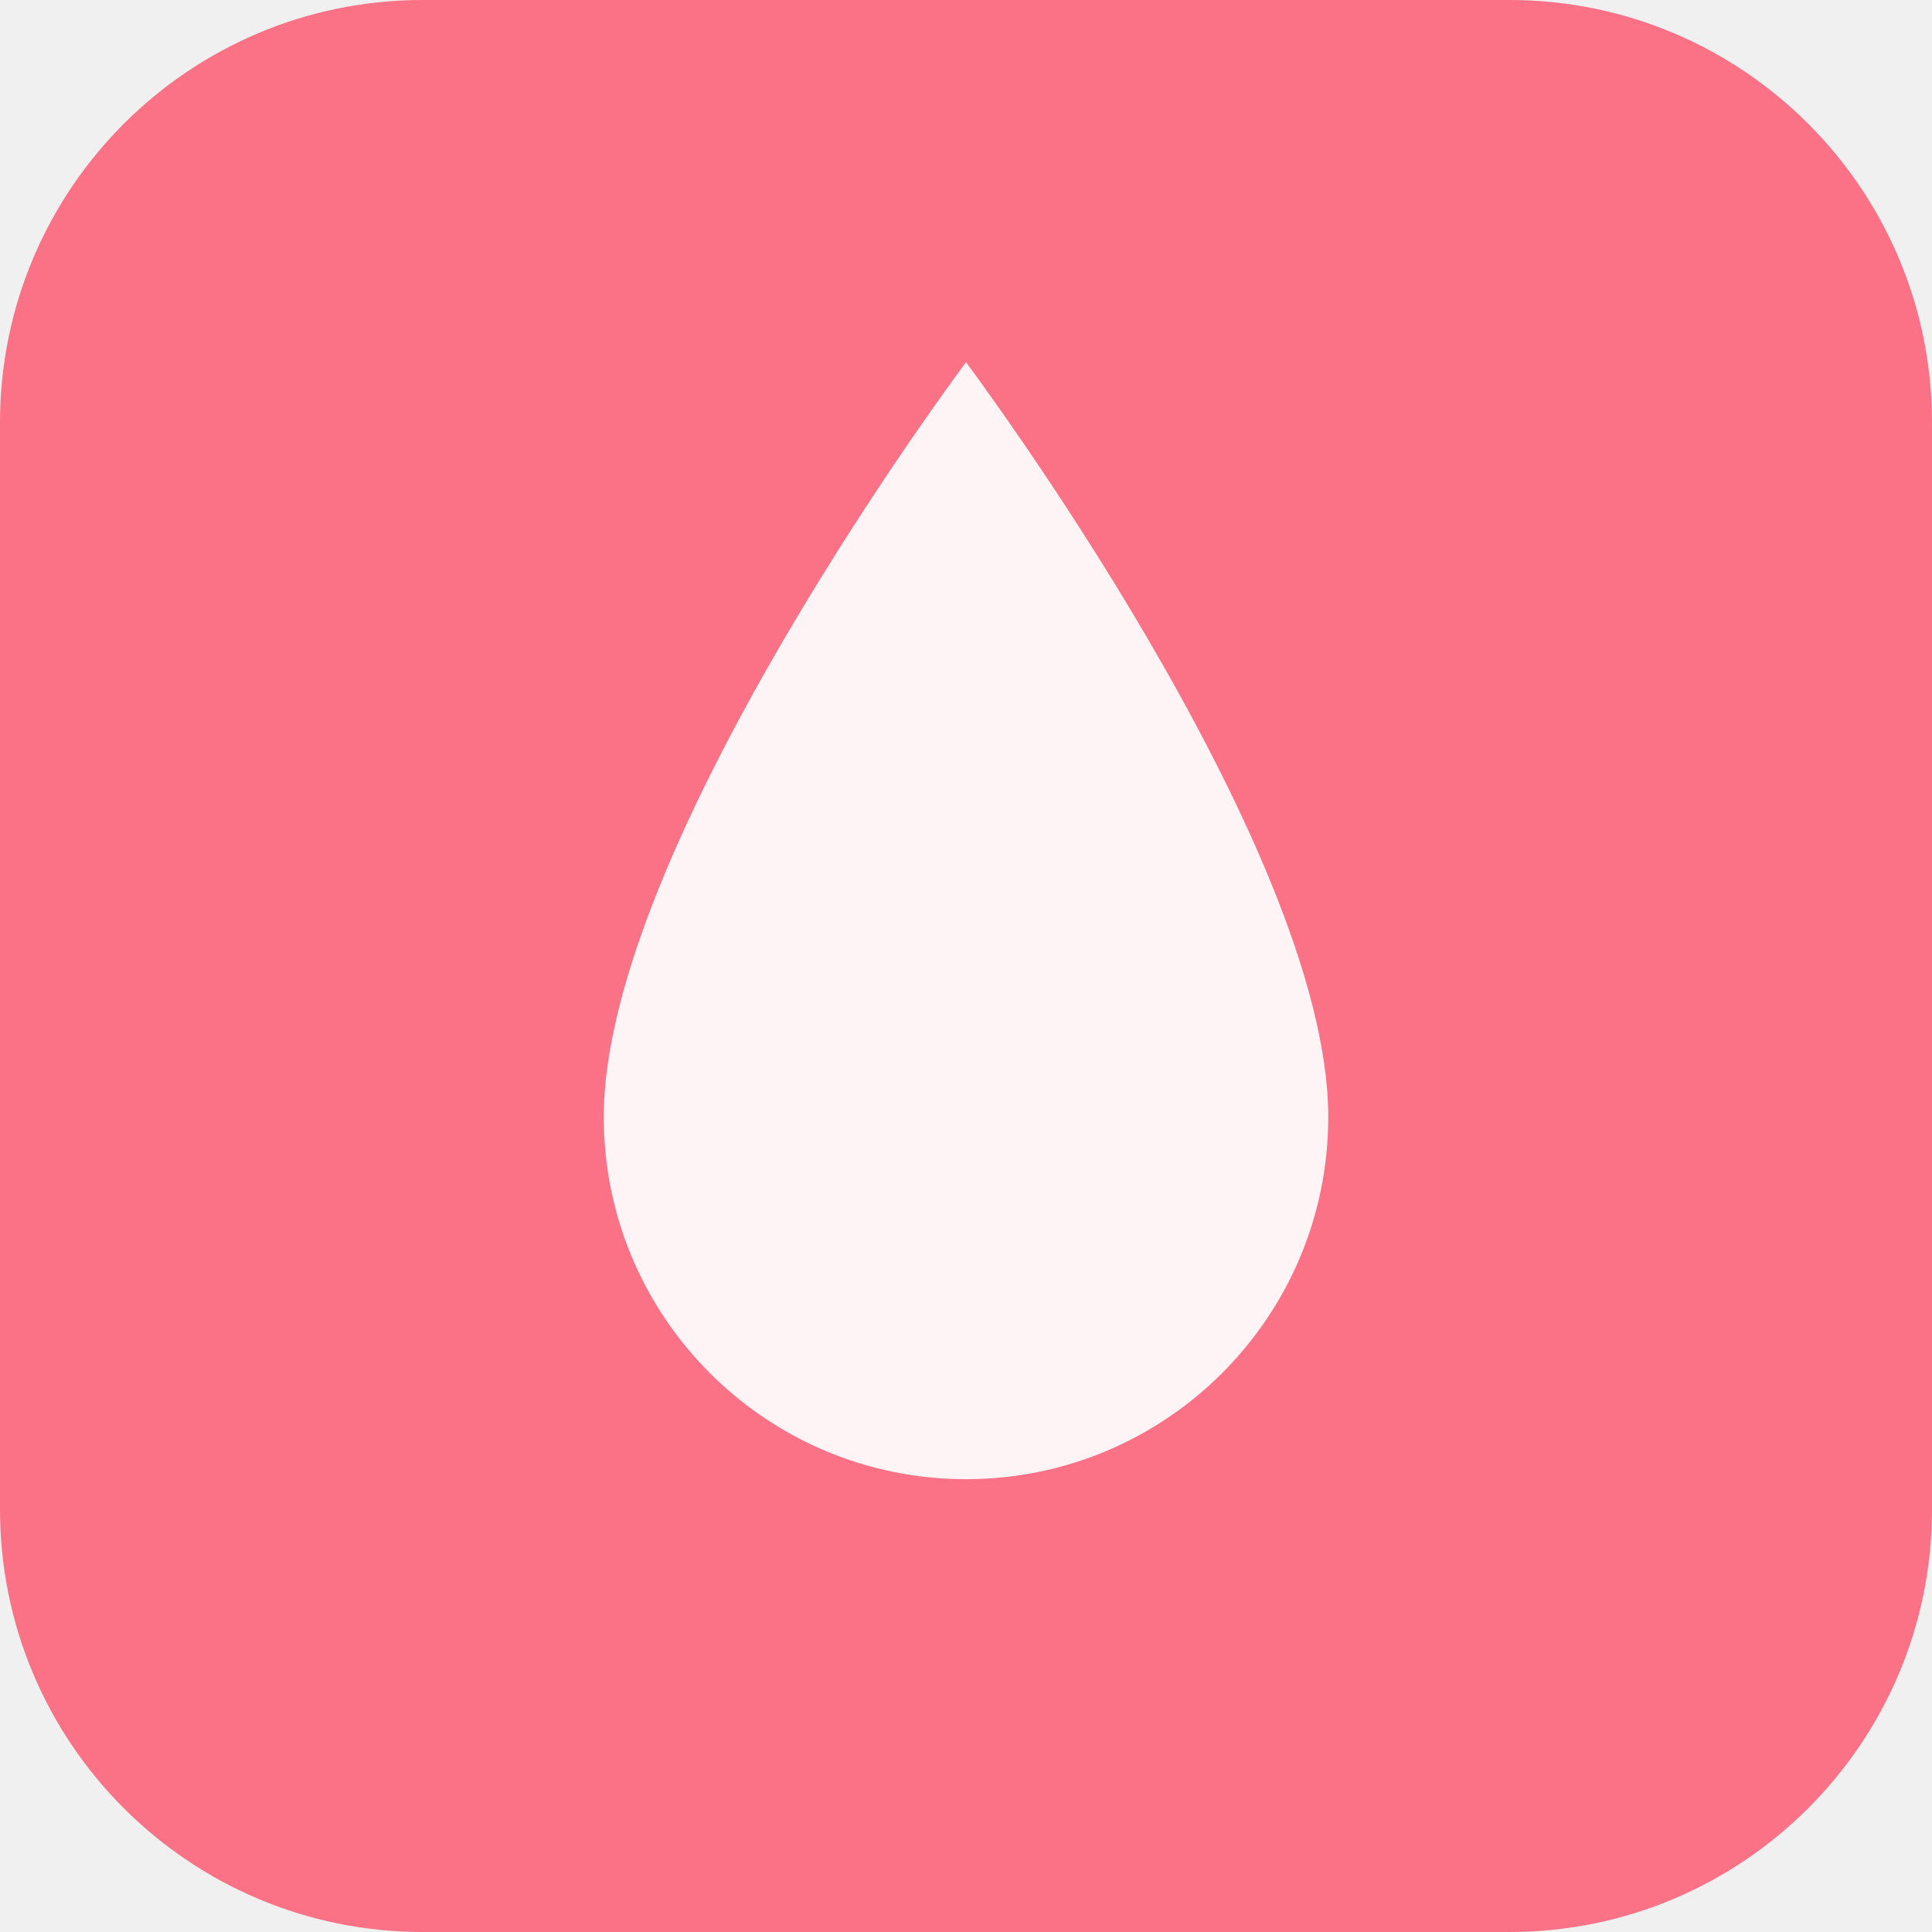
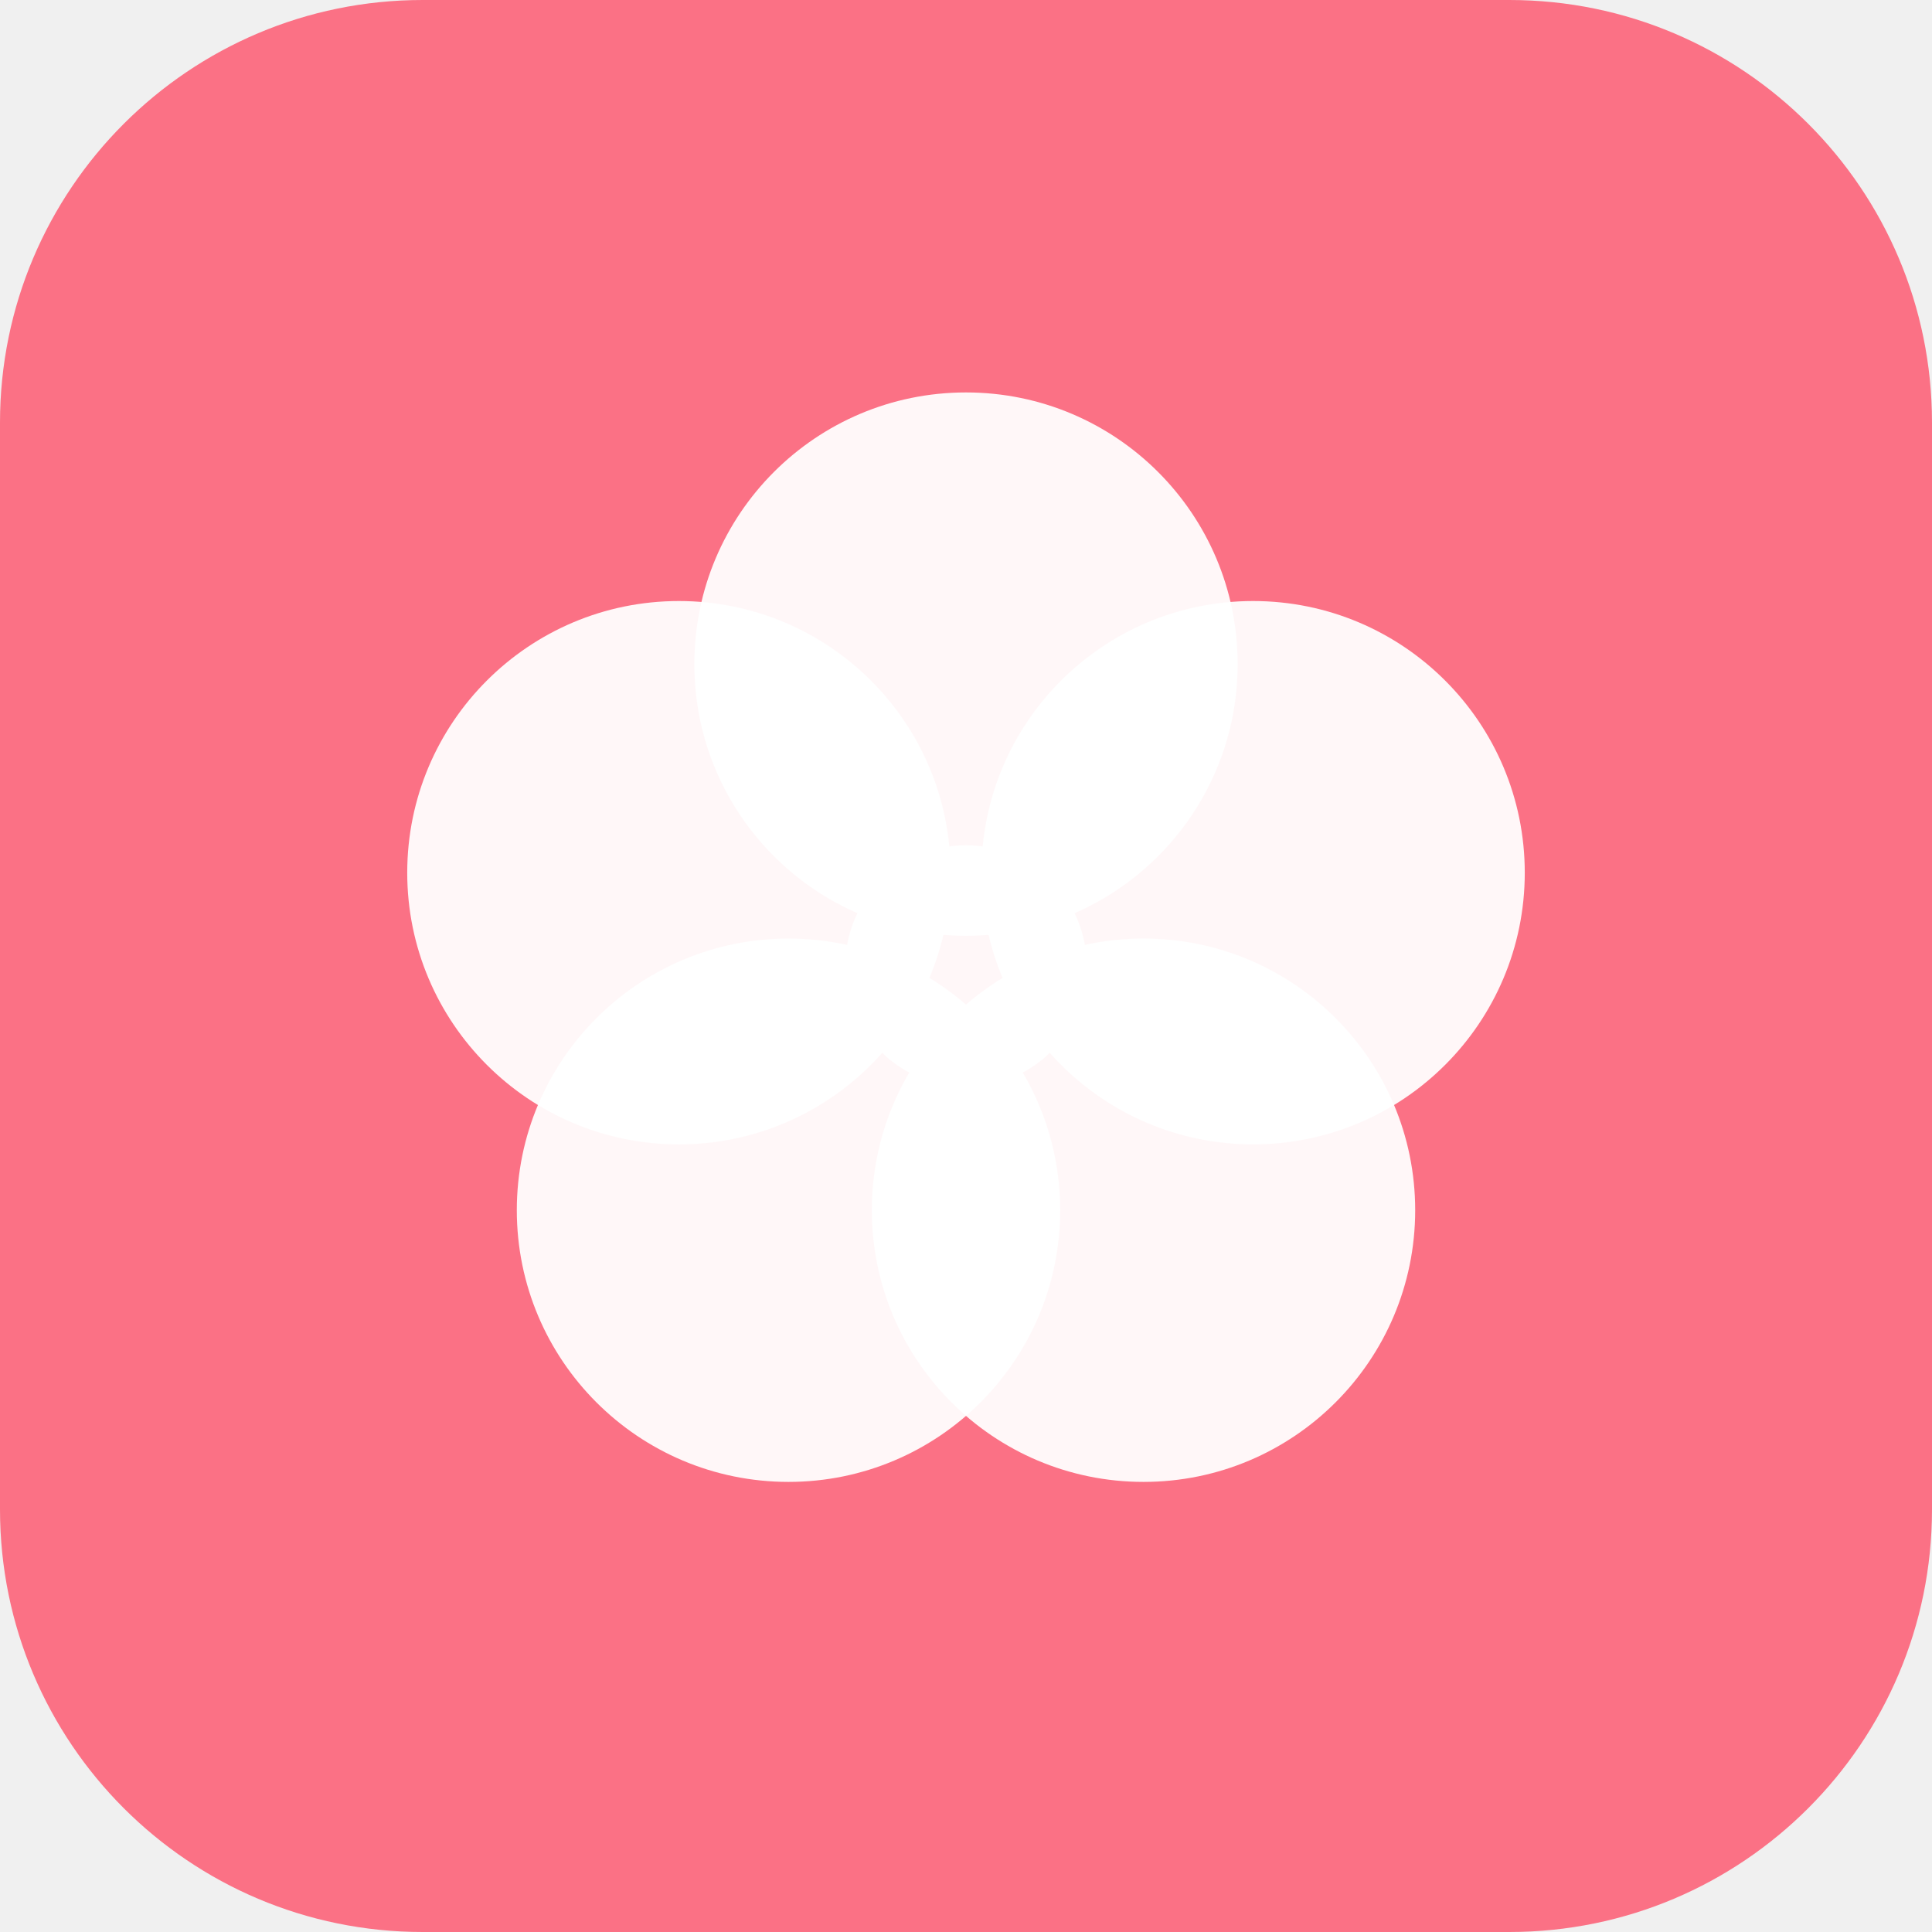
<svg xmlns="http://www.w3.org/2000/svg" viewBox="0 0 64 64">
  <rect width="64" height="64" rx="14" fill="#FB7185" />
-   <path d="M32 12 C32 12 44 28 44 37 A12 12 0 1 1 20 37 C20 28 32 12 32 12 Z" fill="#FFFFFF" fill-opacity="0.92" />
+   <g fill="#FFFFFF" fill-opacity="0.94">
+     <circle cx="32" cy="22" r="9" />
+     <circle cx="41.51" cy="28.91" r="9" />
+     <circle cx="37.88" cy="40.09" r="9" />
+     <circle cx="26.12" cy="40.09" r="9" />
+     <circle cx="22.49" cy="28.91" r="9" />
+     <circle cx="32" cy="32" r="4" />
+   </g>
</svg>
